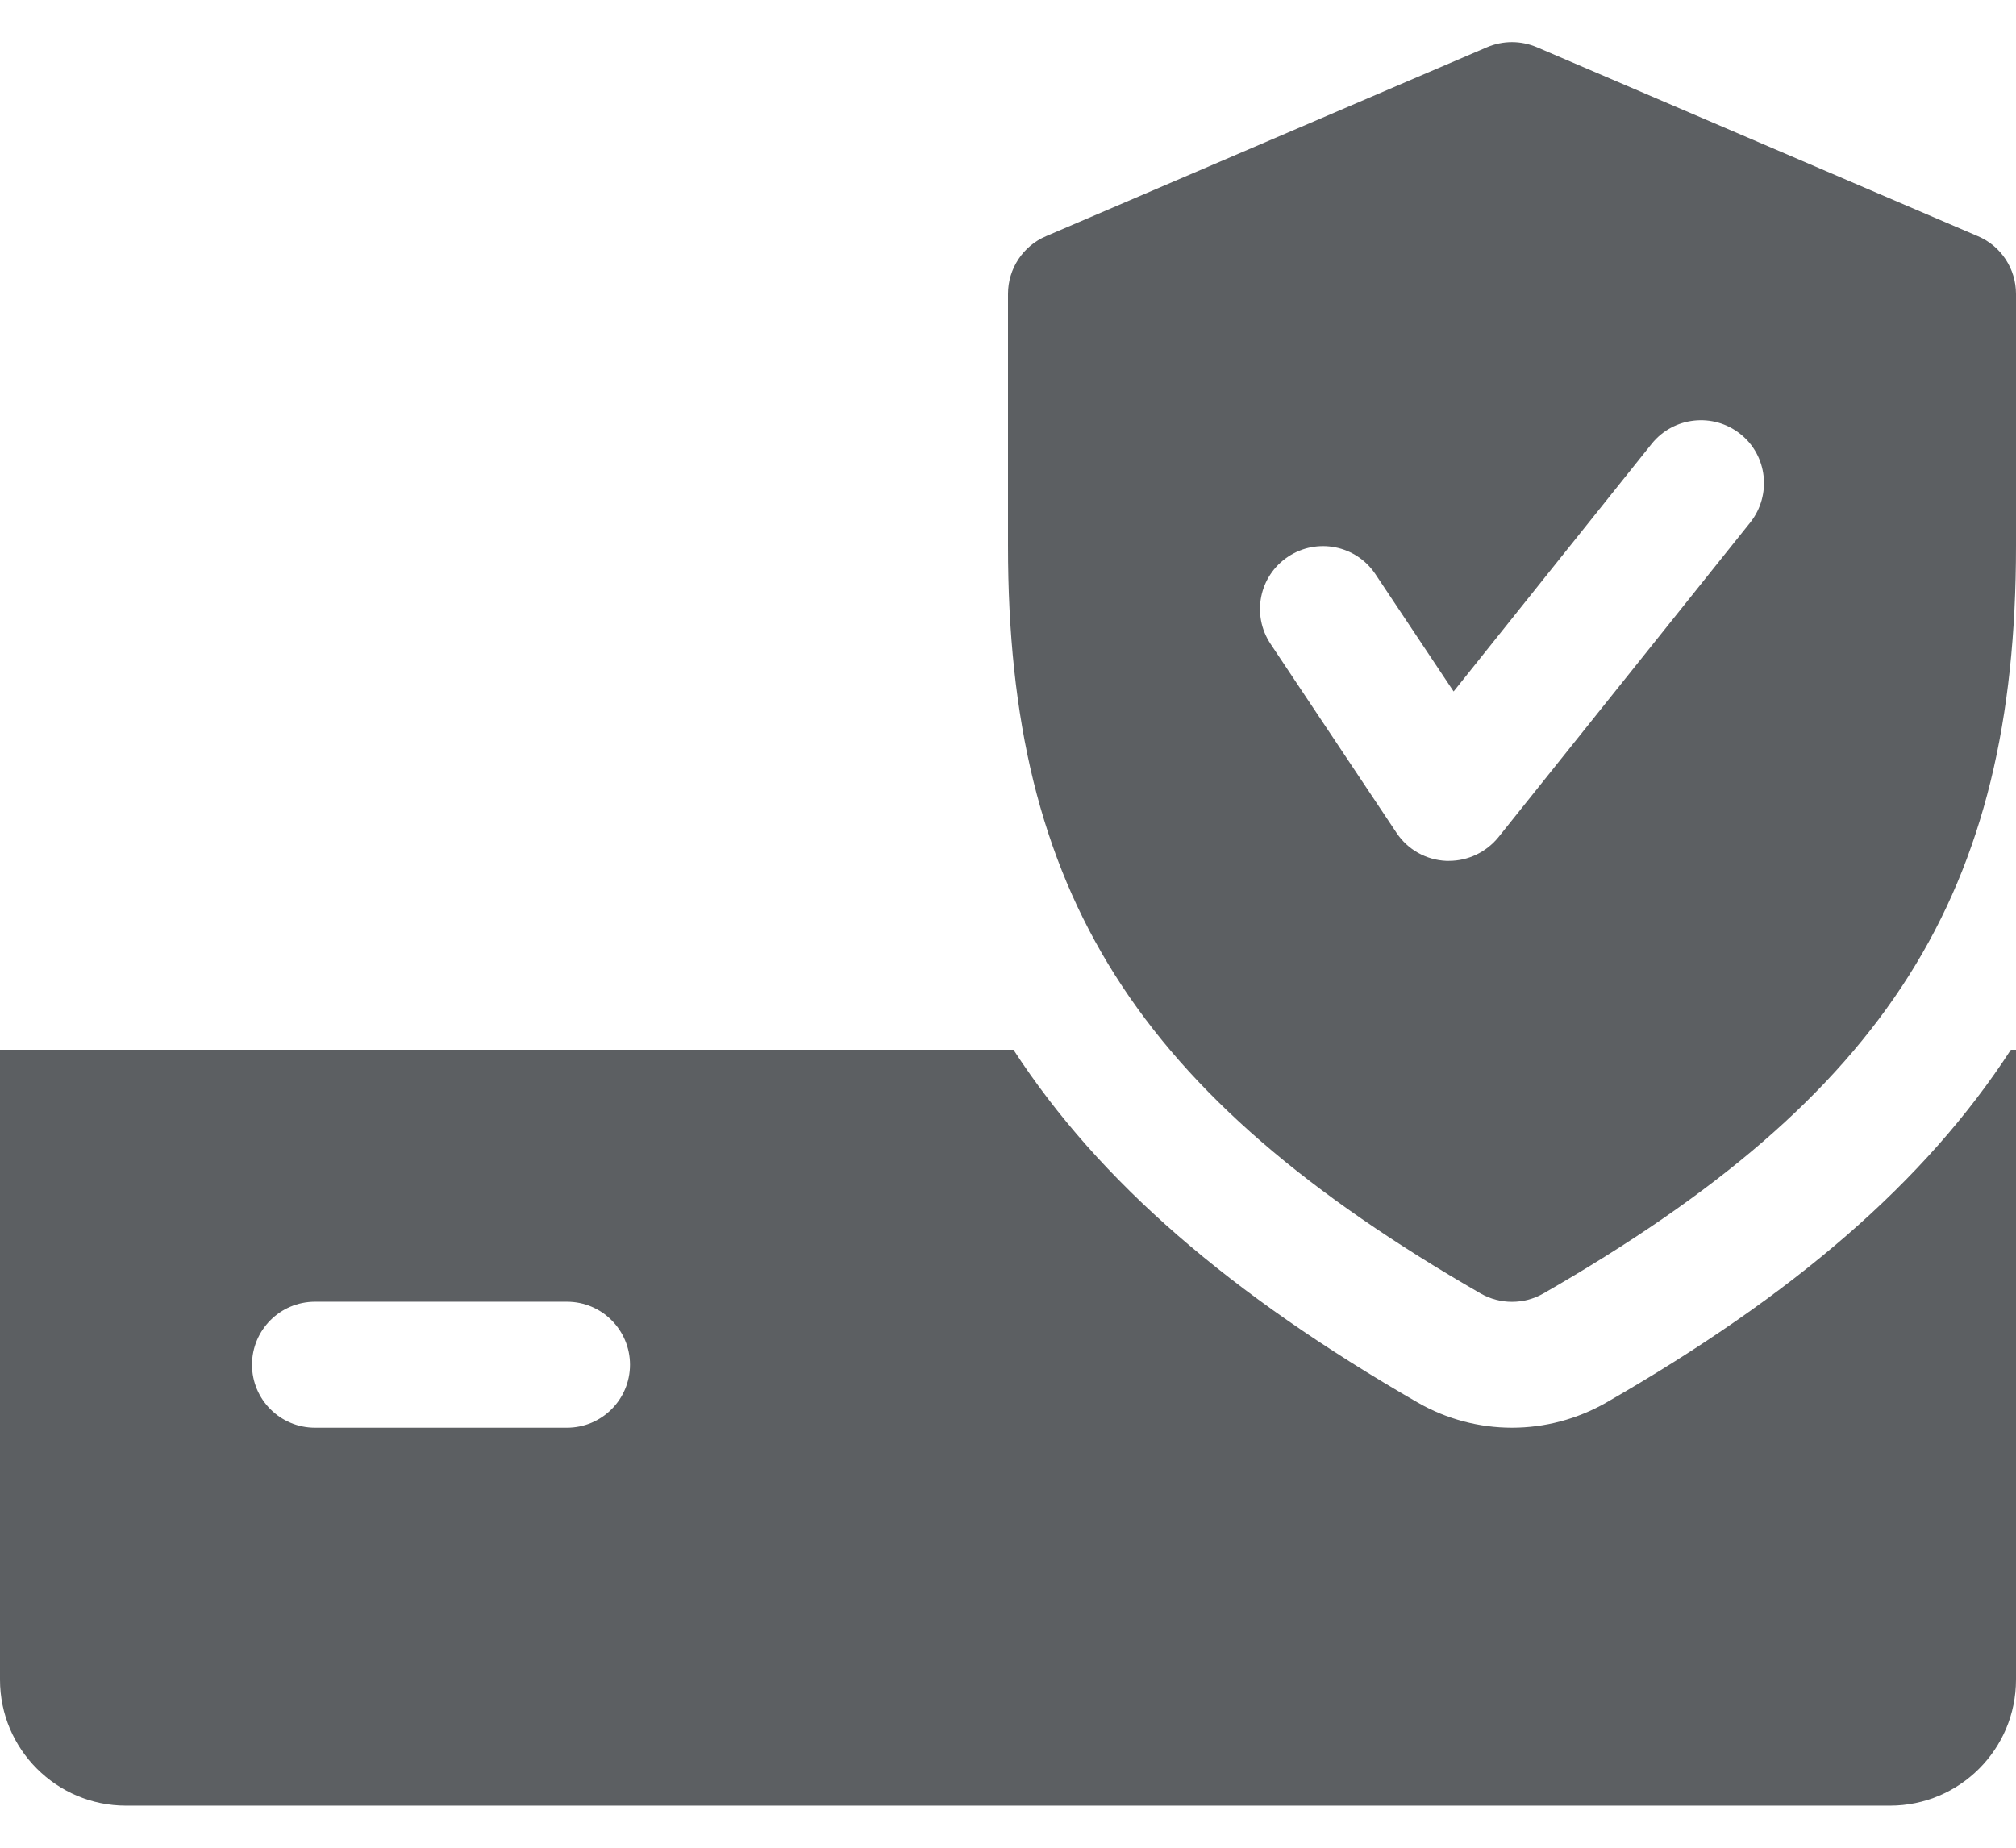
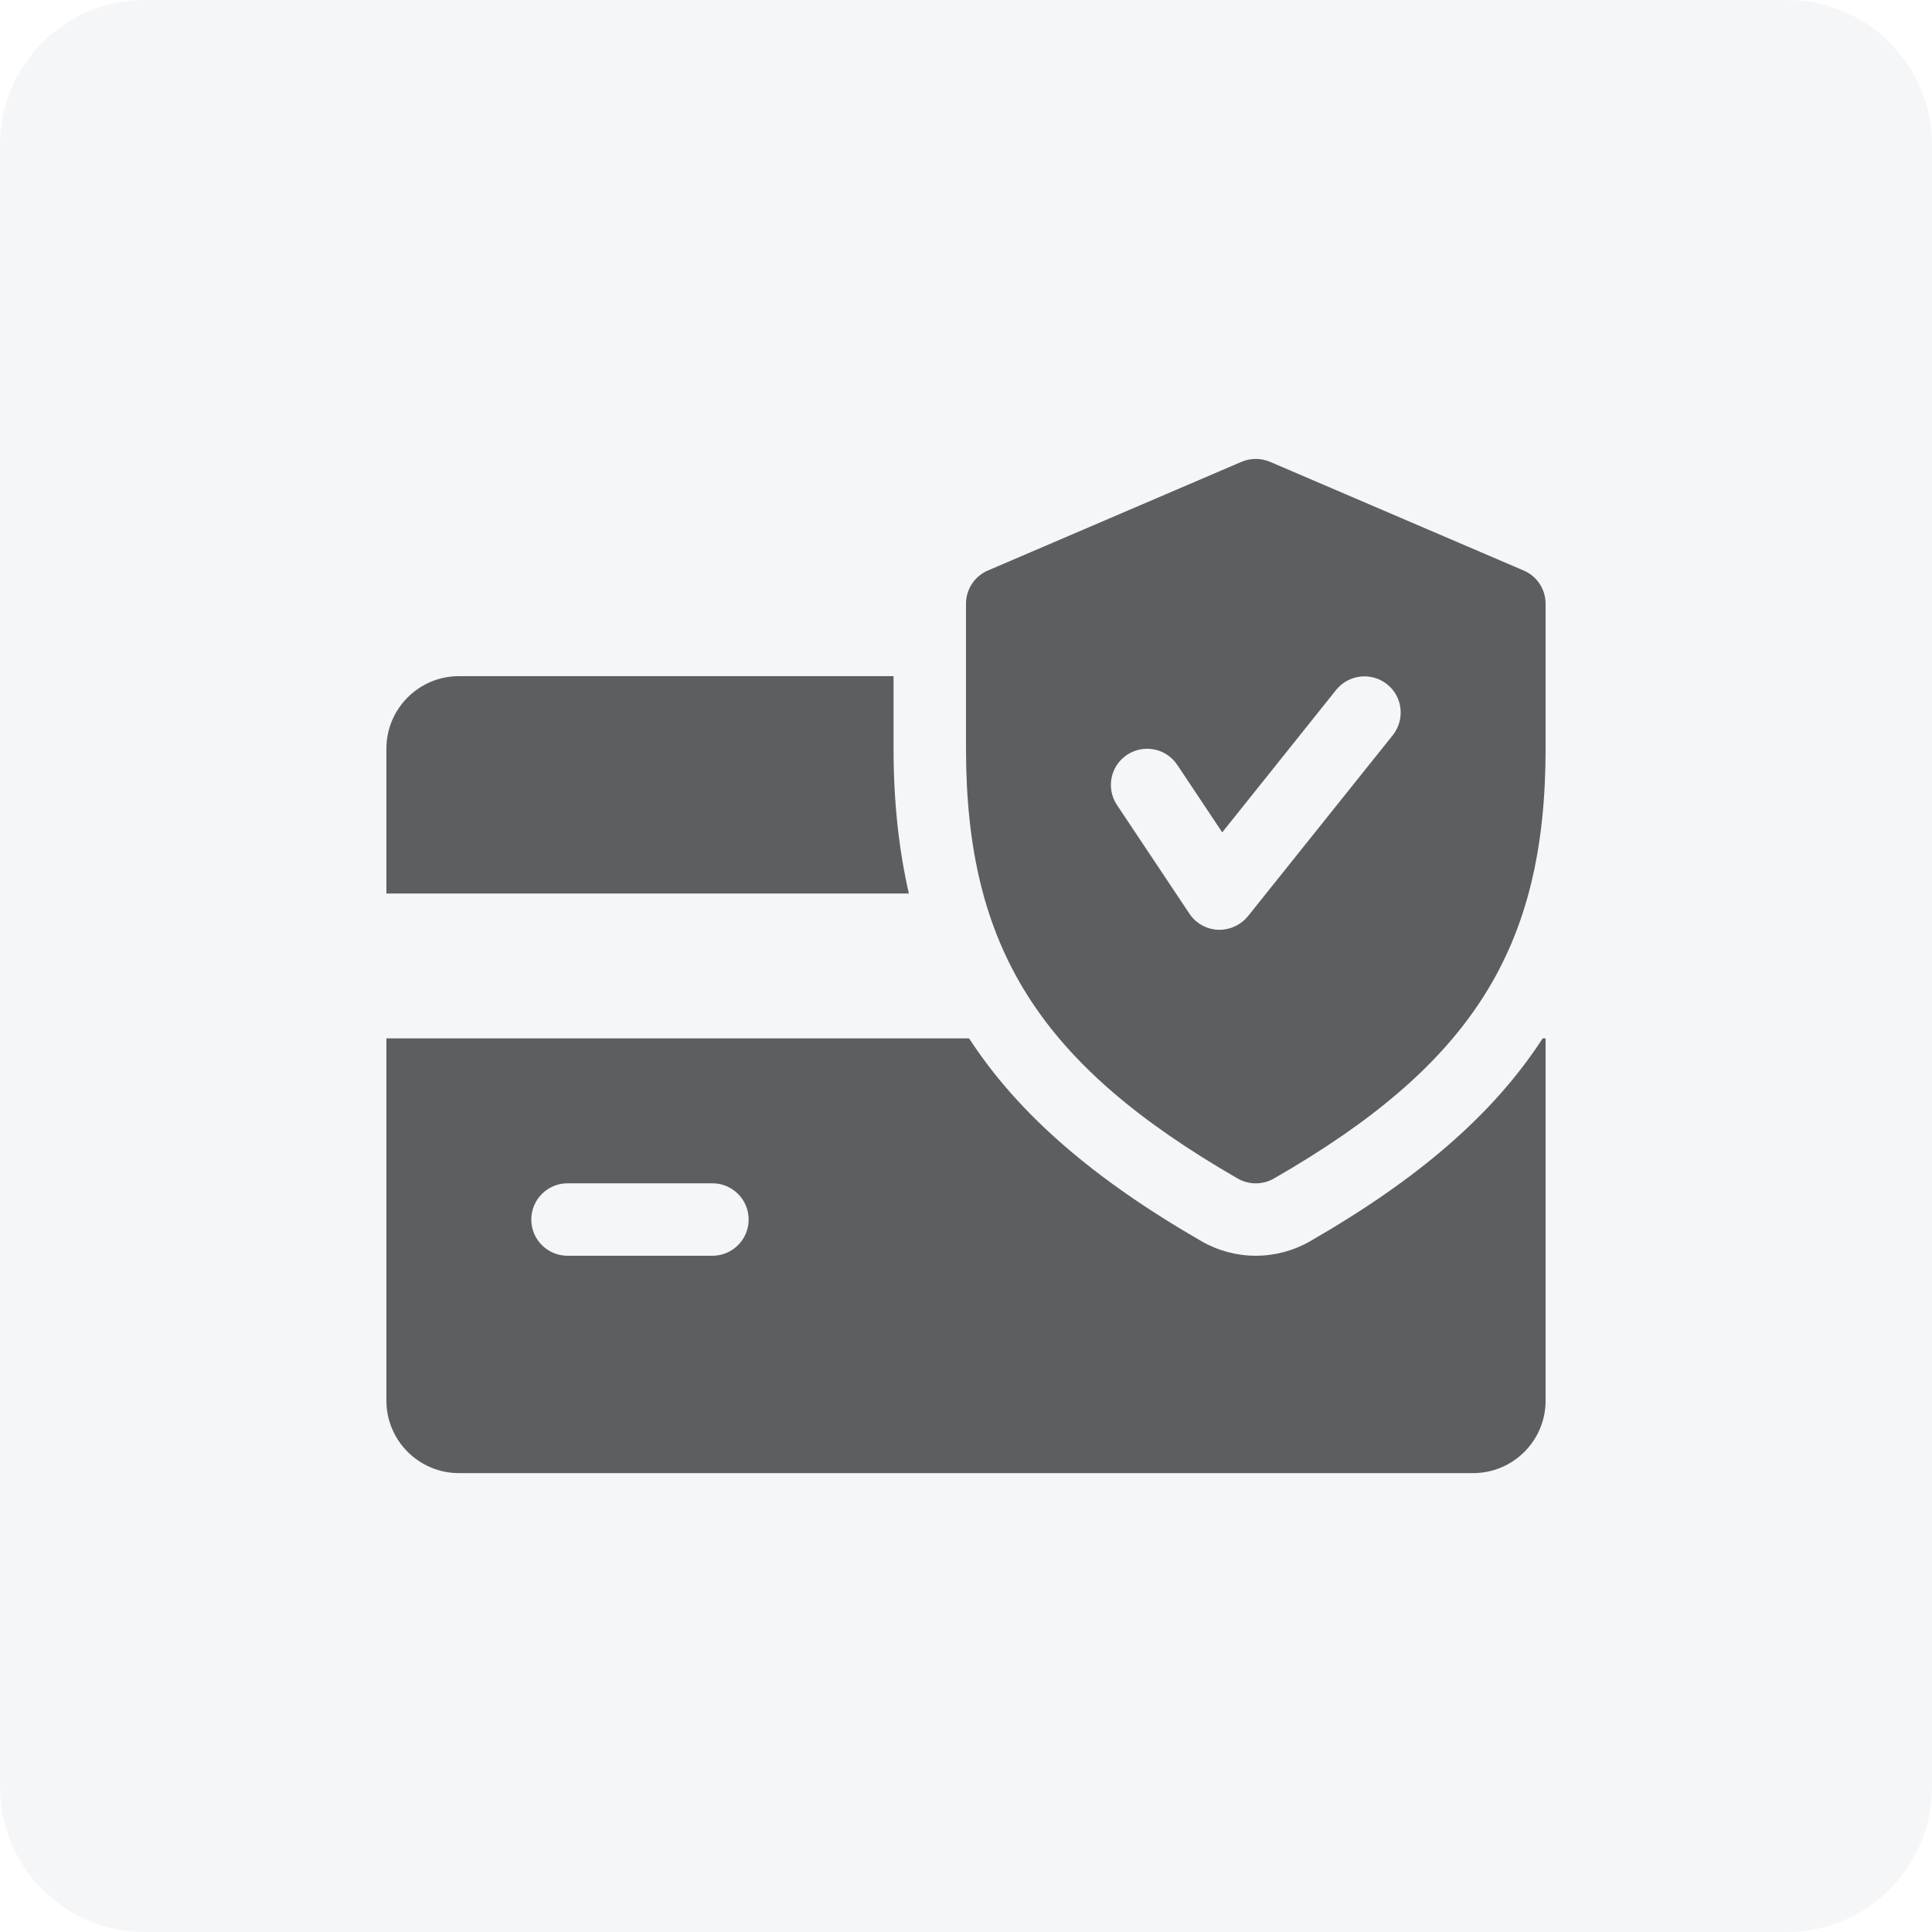
- <svg xmlns="http://www.w3.org/2000/svg" width="24" height="22" viewBox="0 0 24 22" fill="none">
-   <path d="M23.939 12.499C22.916 14.075 21.355 15.416 19.12 16.701C18.777 16.897 18.39 16.999 18 16.999C17.61 16.999 17.223 16.897 16.884 16.703C14.649 15.416 13.089 14.074 12.065 12.499H0V19.999C0 20.827 0.673 21.499 1.5 21.499H22.5C23.328 21.499 24 20.827 24 19.999V12.499H23.939ZM6.75 16.999H3.75C3.336 16.999 3 16.663 3 16.249C3 15.835 3.336 15.499 3.75 15.499H6.75C7.164 15.499 7.5 15.835 7.5 16.249C7.5 16.663 7.164 16.999 6.75 16.999Z" fill="#5C5F62" />
-   <path d="M23.546 2.812L18.296 0.562C18.105 0.481 17.893 0.481 17.703 0.562L12.453 2.812C12.178 2.929 12 3.2 12 3.5V6.5C12 10.627 13.525 13.039 17.627 15.401C17.742 15.467 17.871 15.5 18 15.5C18.129 15.5 18.258 15.467 18.373 15.401C22.474 13.045 24 10.633 24 6.5V3.5C24 3.2 23.822 2.929 23.546 2.812ZM20.837 6.22L17.837 9.97C17.692 10.147 17.477 10.25 17.25 10.25C17.239 10.25 17.227 10.25 17.218 10.25C16.98 10.24 16.759 10.117 16.626 9.917L15.126 7.667C14.896 7.322 14.989 6.857 15.335 6.628C15.677 6.4 16.143 6.49 16.374 6.836L17.305 8.233L19.663 5.284C19.923 4.961 20.395 4.91 20.718 5.167C21.042 5.423 21.093 5.896 20.837 6.22Z" fill="#5C5F62" />
+ <svg xmlns="http://www.w3.org/2000/svg" width="40" height="40" viewBox="0 0 40 40" fill="none">
+   <rect width="40" height="40" rx="3" fill="#F4F6F8" />
+   <path d="M18.5 15.499V13.999H9.5C8.674 13.999 8 14.672 8 15.499V18.499H18.817C18.608 17.582 18.5 16.596 18.5 15.499Z" fill="#5C5F62" />
+   <path d="M31.939 21.499C30.916 23.076 29.355 24.416 27.12 25.701C26.777 25.897 26.39 25.999 26 25.999C25.61 25.999 25.223 25.897 24.884 25.703C22.649 24.416 21.089 23.074 20.064 21.499H8V28.999C8 29.827 8.674 30.499 9.5 30.499H30.5C31.328 30.499 32 29.827 32 28.999V21.499H31.939ZM14.75 25.999H11.75C11.336 25.999 11 25.663 11 25.249C11 24.835 11.336 24.499 11.75 24.499H14.75C15.164 24.499 15.5 24.835 15.5 25.249C15.5 25.663 15.164 25.999 14.75 25.999Z" fill="#5C5F62" />
+   <path d="M31.546 11.812L26.296 9.562C26.105 9.481 25.893 9.481 25.703 9.562L20.453 11.812C20.178 11.929 20 12.2 20 12.5V15.5C20 19.627 21.526 22.039 25.627 24.401C25.742 24.467 25.871 24.5 26 24.5C26.129 24.5 26.258 24.467 26.373 24.401C30.474 22.045 32 19.633 32 15.5V12.5C32 12.2 31.822 11.929 31.546 11.812ZM28.837 15.22L25.837 18.97C25.692 19.147 25.477 19.25 25.25 19.25C25.239 19.25 25.227 19.25 25.218 19.25C24.98 19.24 24.759 19.117 24.626 18.917L23.126 16.667C22.896 16.322 22.989 15.857 23.334 15.628C23.677 15.4 24.143 15.49 24.374 15.836L25.305 17.233L27.663 14.284C27.923 13.961 28.395 13.91 28.718 14.167C29.042 14.423 29.093 14.896 28.837 15.22Z" fill="#5C5F62" />
</svg>
